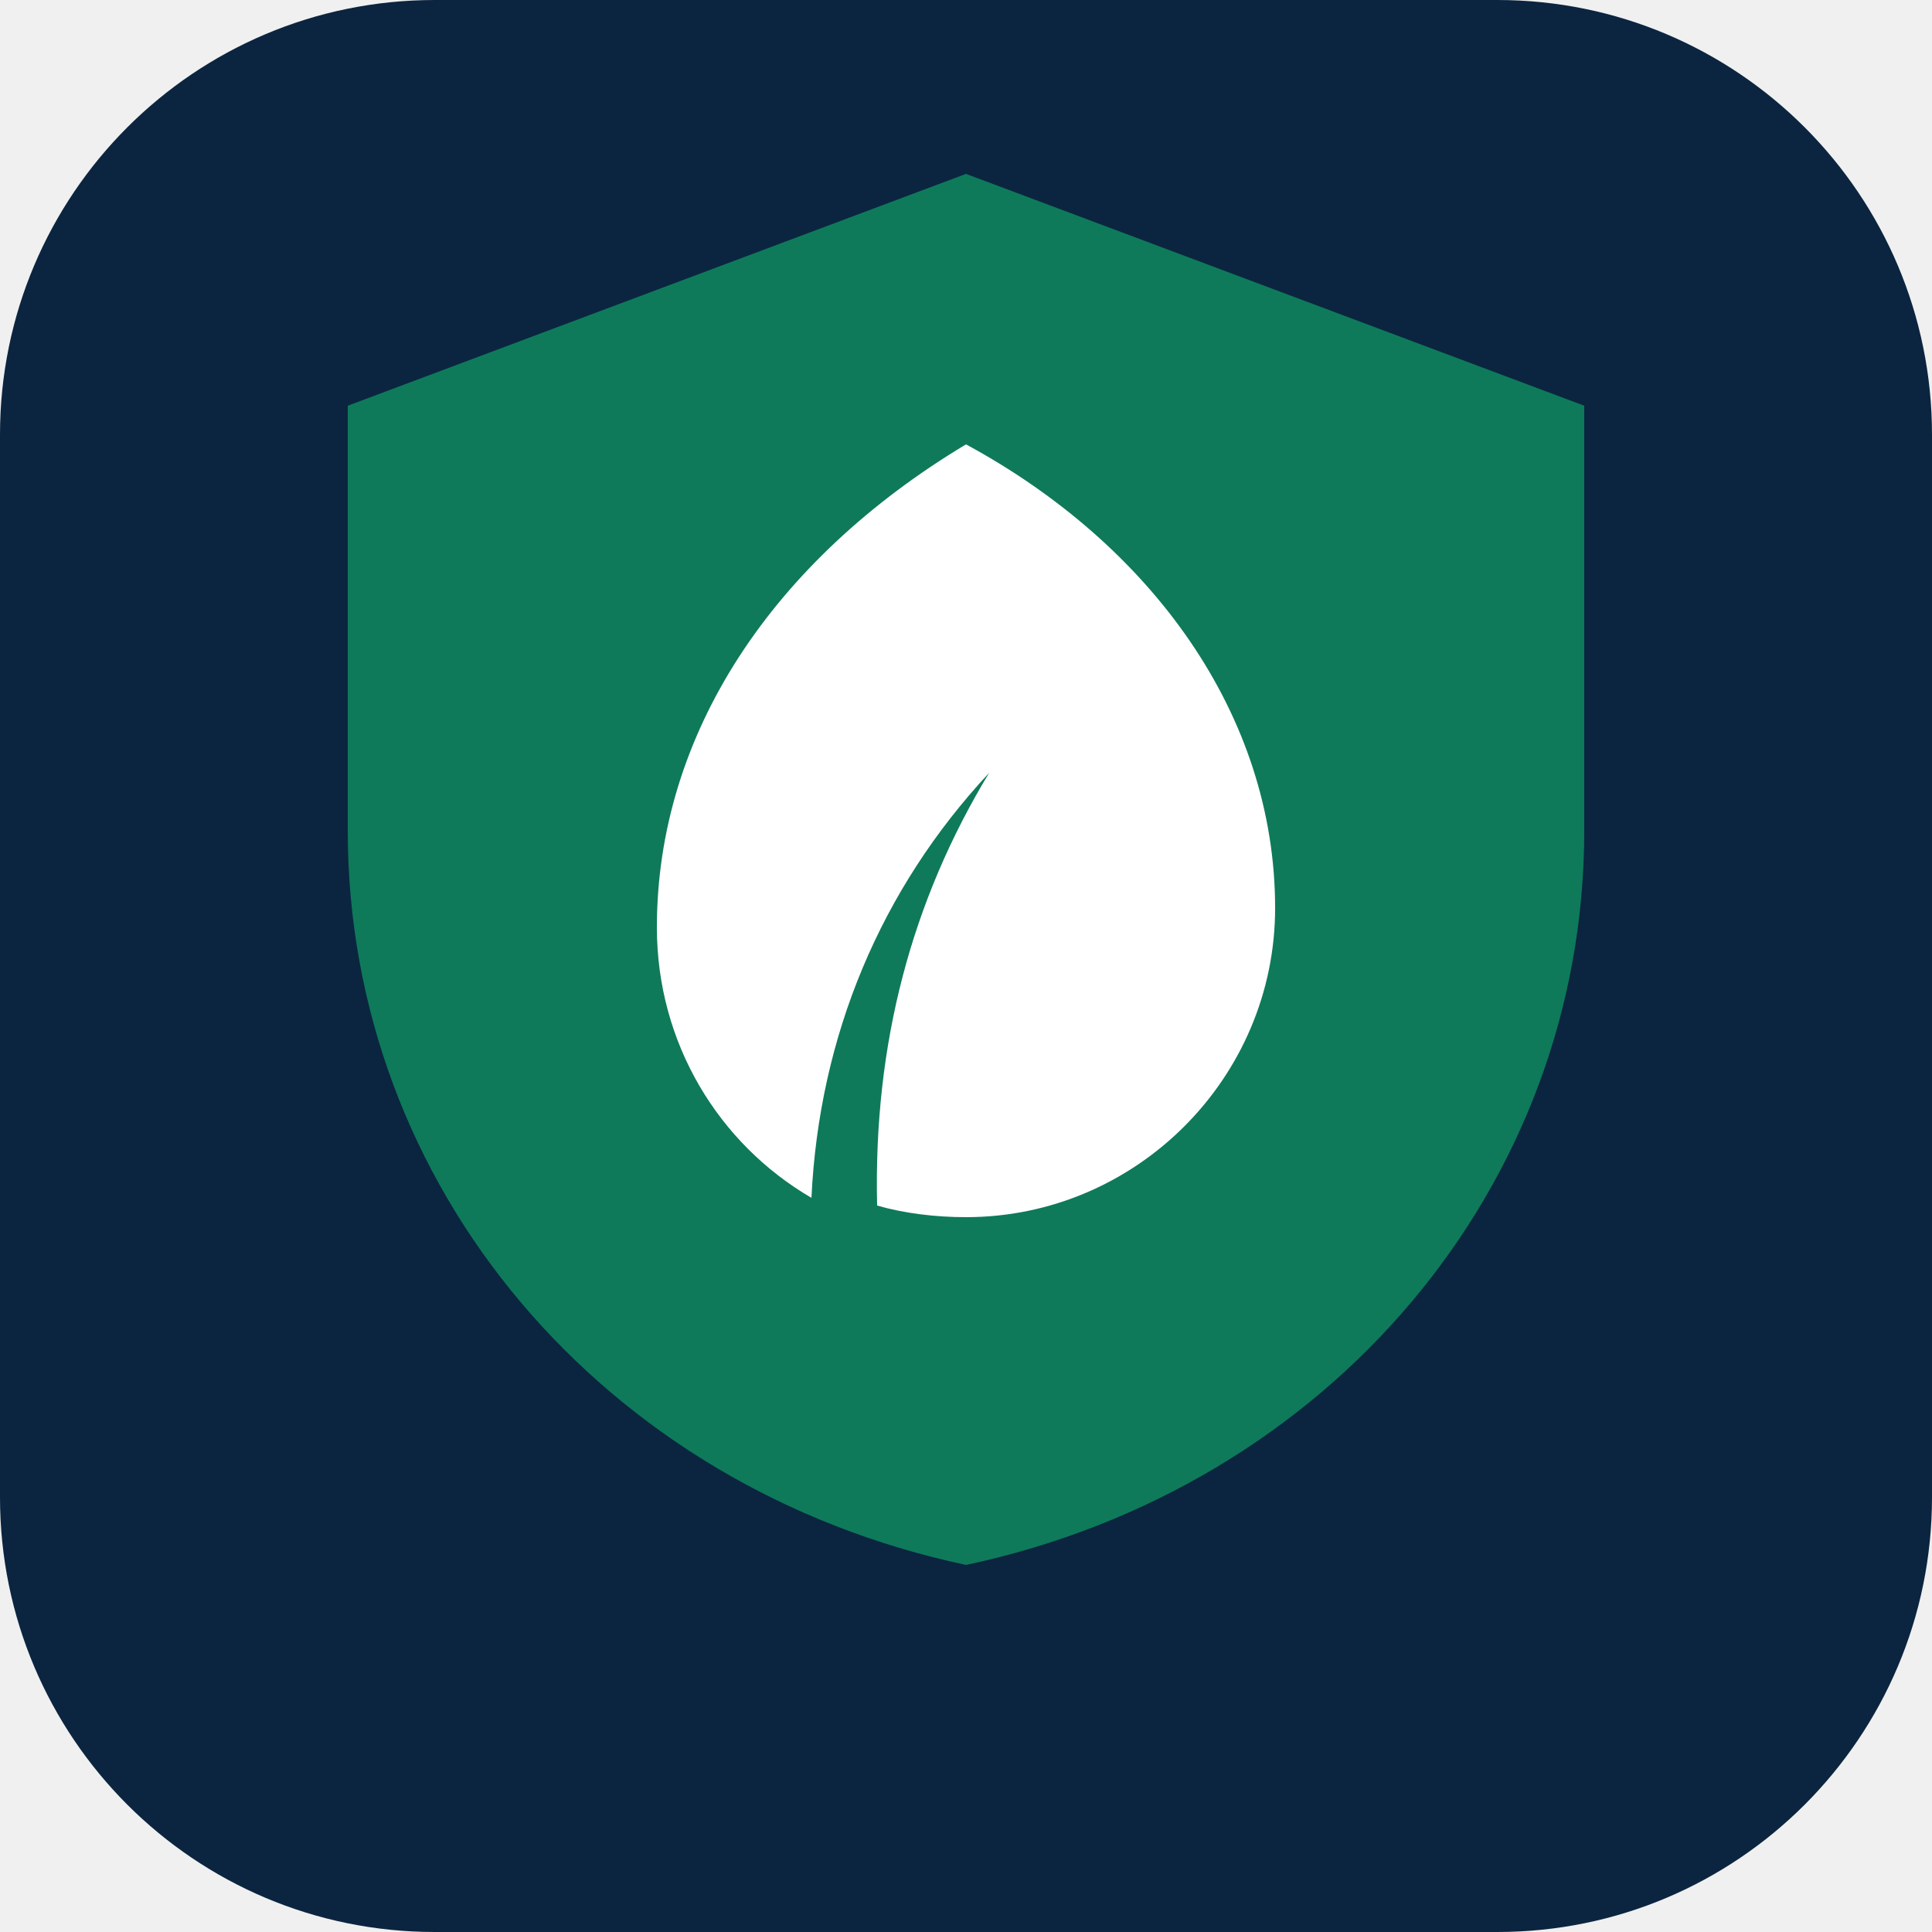
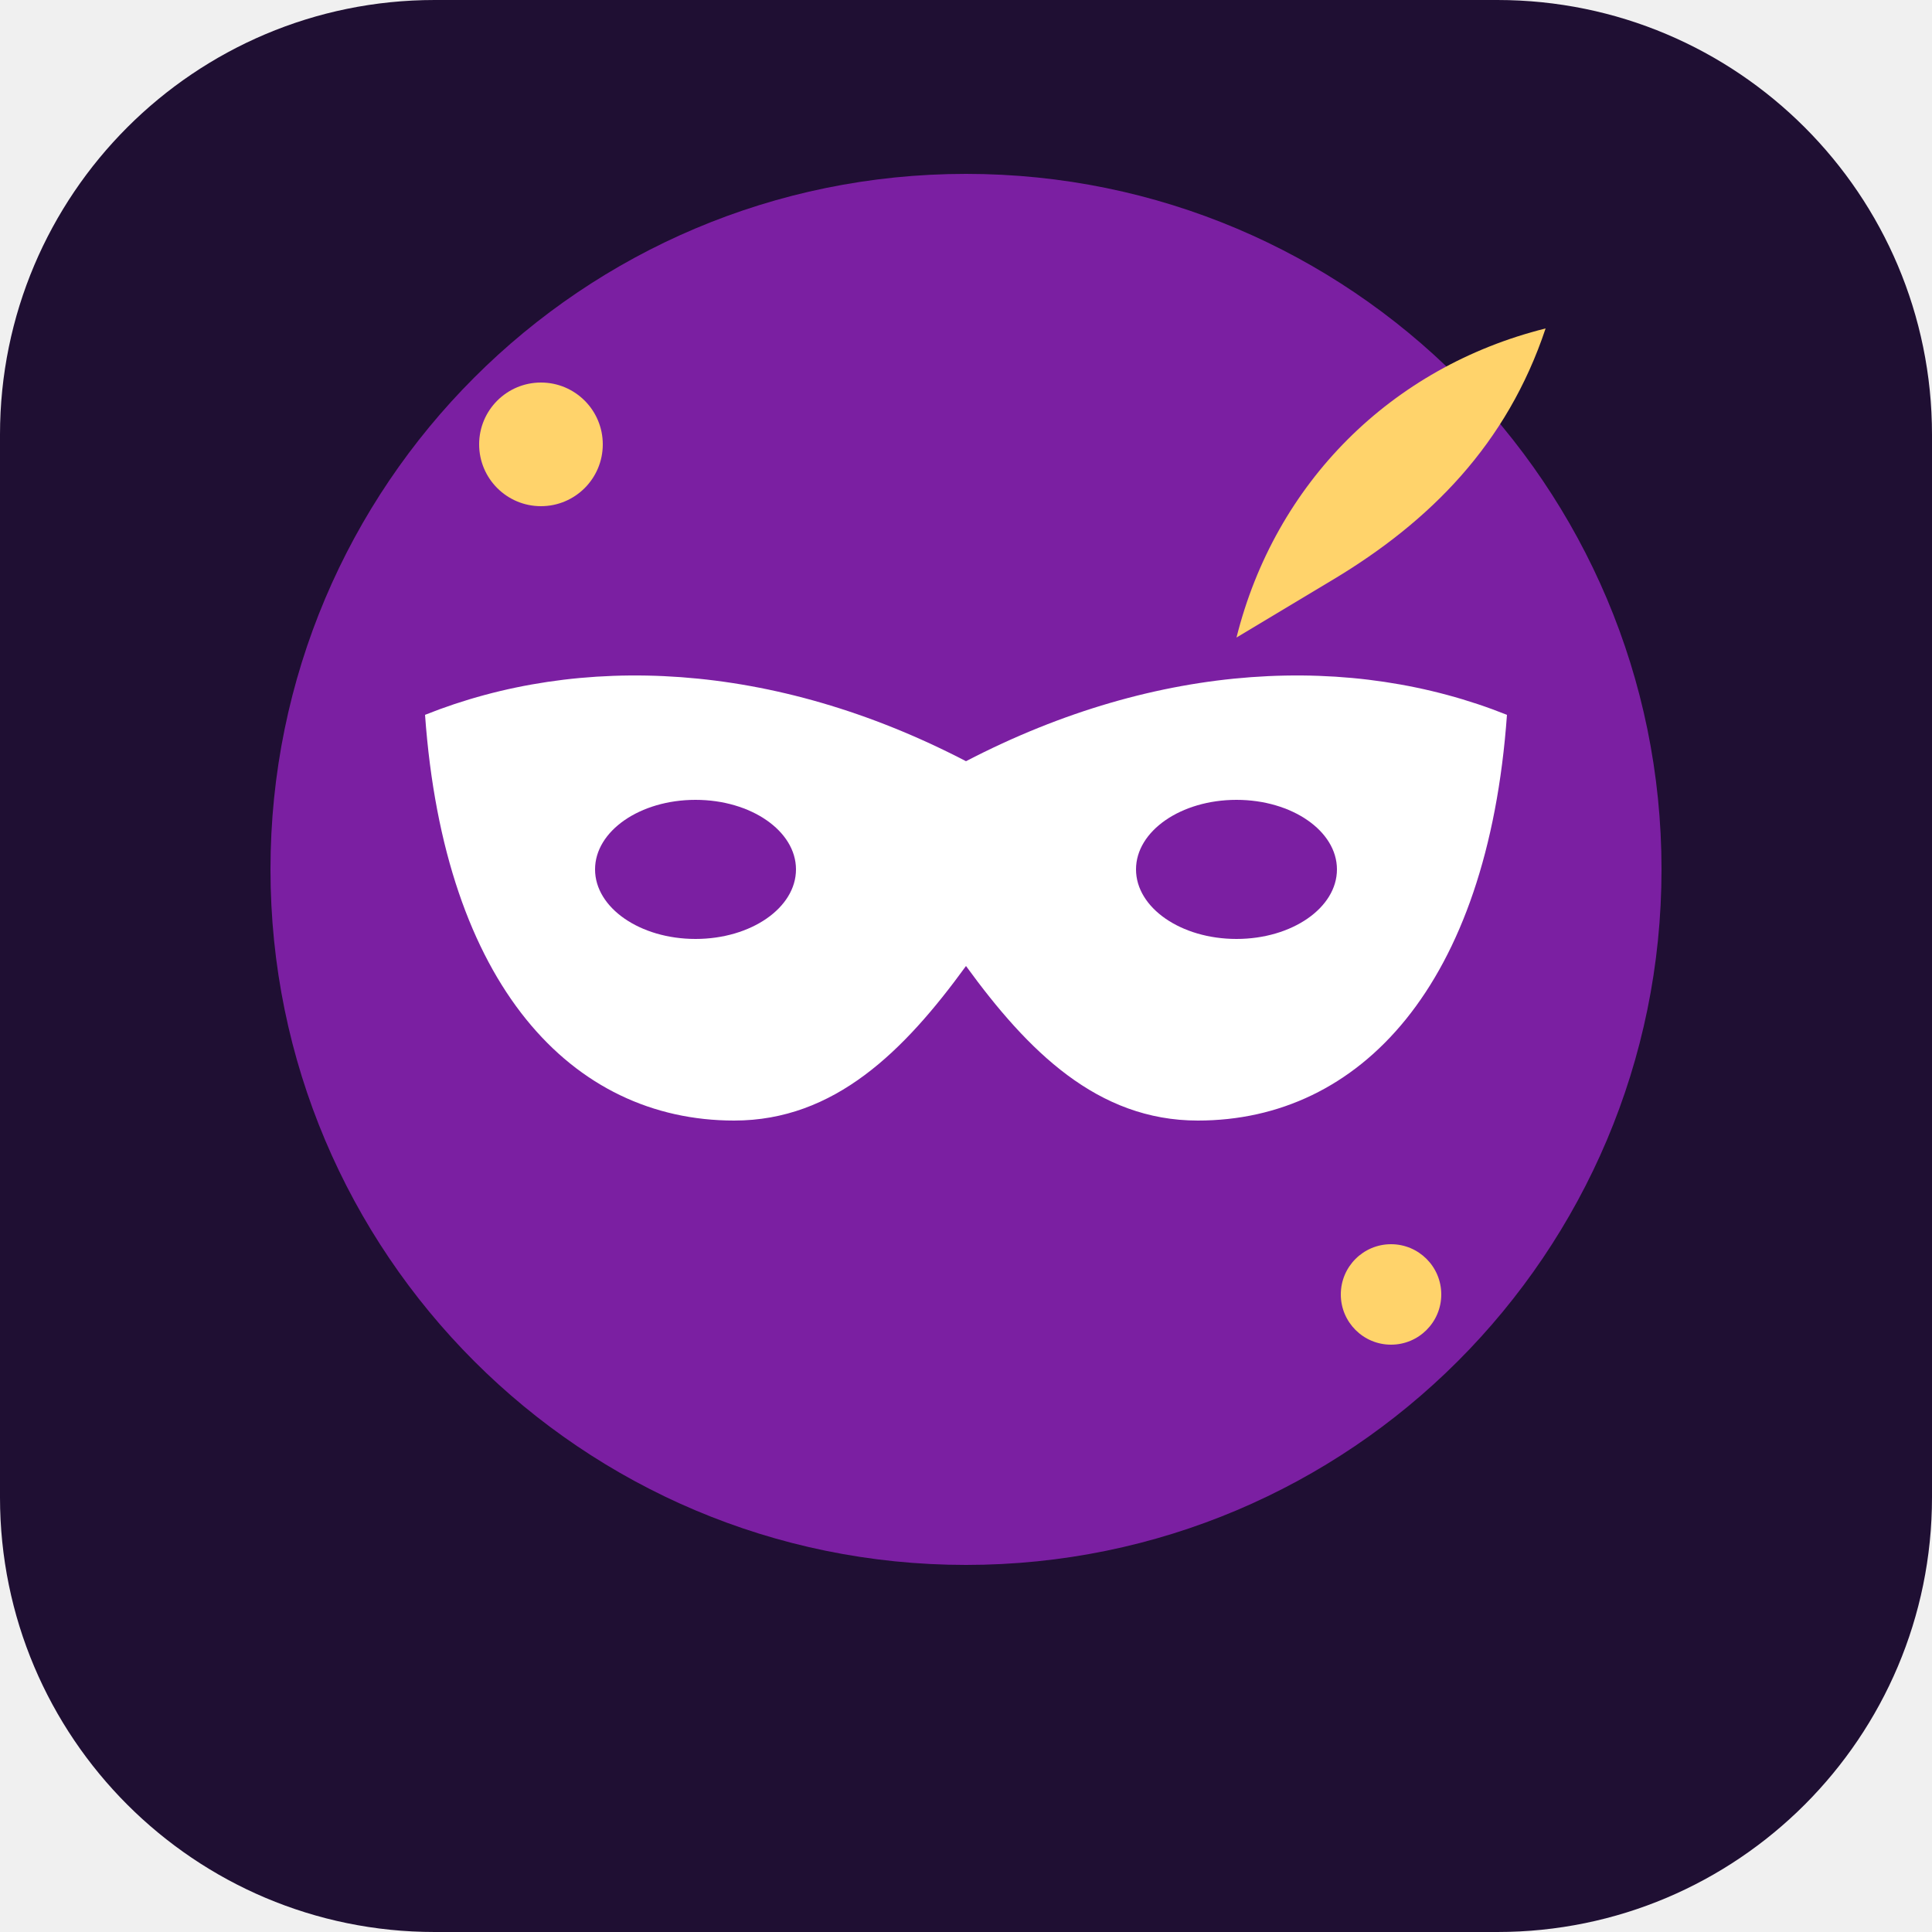
<svg xmlns="http://www.w3.org/2000/svg" viewBox="0 0 40 40">
-   <rect width="40" height="40" rx="9" fill="#0b2540" />
+   <rect width="40" height="40" rx="9" fill="#1f0f33" />
  <g transform="translate(4 2) scale(.8)">
    <g>
-       <path d="M20 2 4 8v11c0 9.2 6.6 17 16 19 9.4-2 16-9.8 16-19V8L20 2Z" fill="#0e7a5a" />
-       <path d="M20 9c-5 3-8 7.5-8 12.5 0 3 1.6 5.6 4 7 .2-4.2 1.8-8 4.6-11-2 3.3-3 7-2.9 11.2.7.2 1.5.3 2.3.3 4.4 0 8-3.6 8-8C28 16 24.8 11.6 20 9Z" fill="#fff" />
+       <circle cx="20" cy="20" r="18" fill="#7b1fa2" />
+       <path d="M6 16c4-1.6 9-1.4 14 1.2 5-2.6 10-2.8 14-1.2-.5 7-3.8 10.5-8 10.5-2.6 0-4.4-1.8-6-4-1.6 2.2-3.4 4-6 4-4.2 0-7.5-3.5-8-10.5Z" fill="#fff" />
+       <ellipse cx="13" cy="20" rx="2.6" ry="1.8" fill="#7b1fa2" />
+       <ellipse cx="27" cy="20" rx="2.6" ry="1.8" fill="#7b1fa2" />
+       <path d="M27 14c1-4 4-7 8-8-1 3-3 5-5.5 6.5" fill="#ffd36b" />
+       <circle cx="9" cy="9" r="1.6" fill="#ffd36b" />
+       <circle cx="31" cy="31" r="1.3" fill="#ffd36b" />
    </g>
  </g>
</svg>
